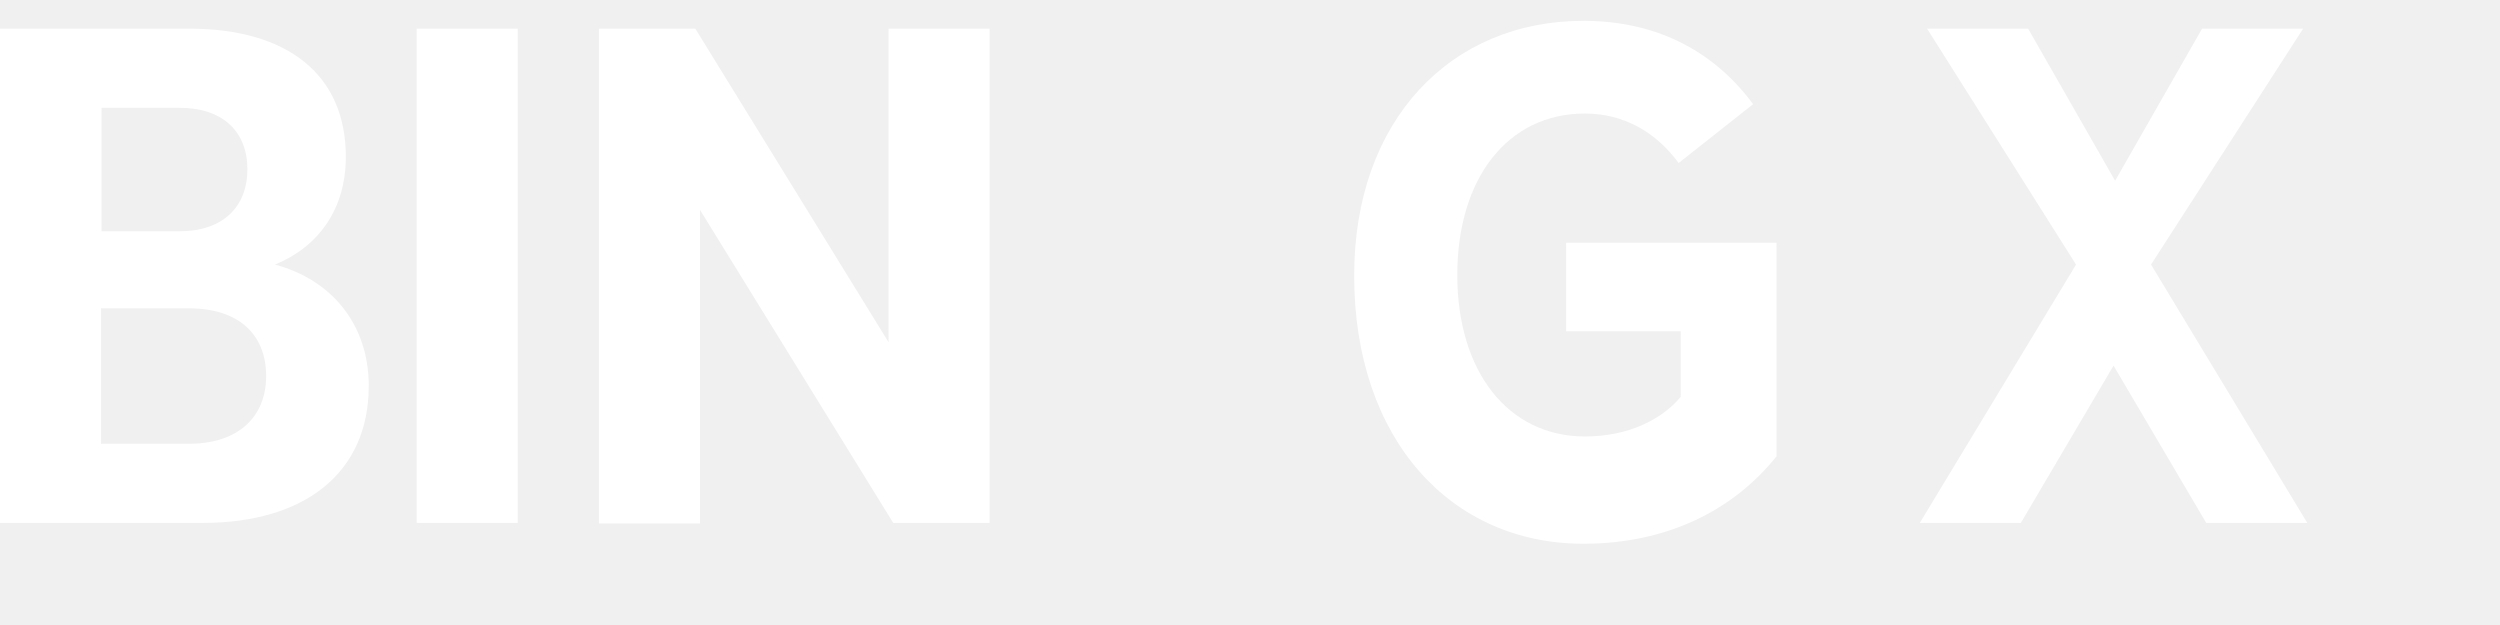
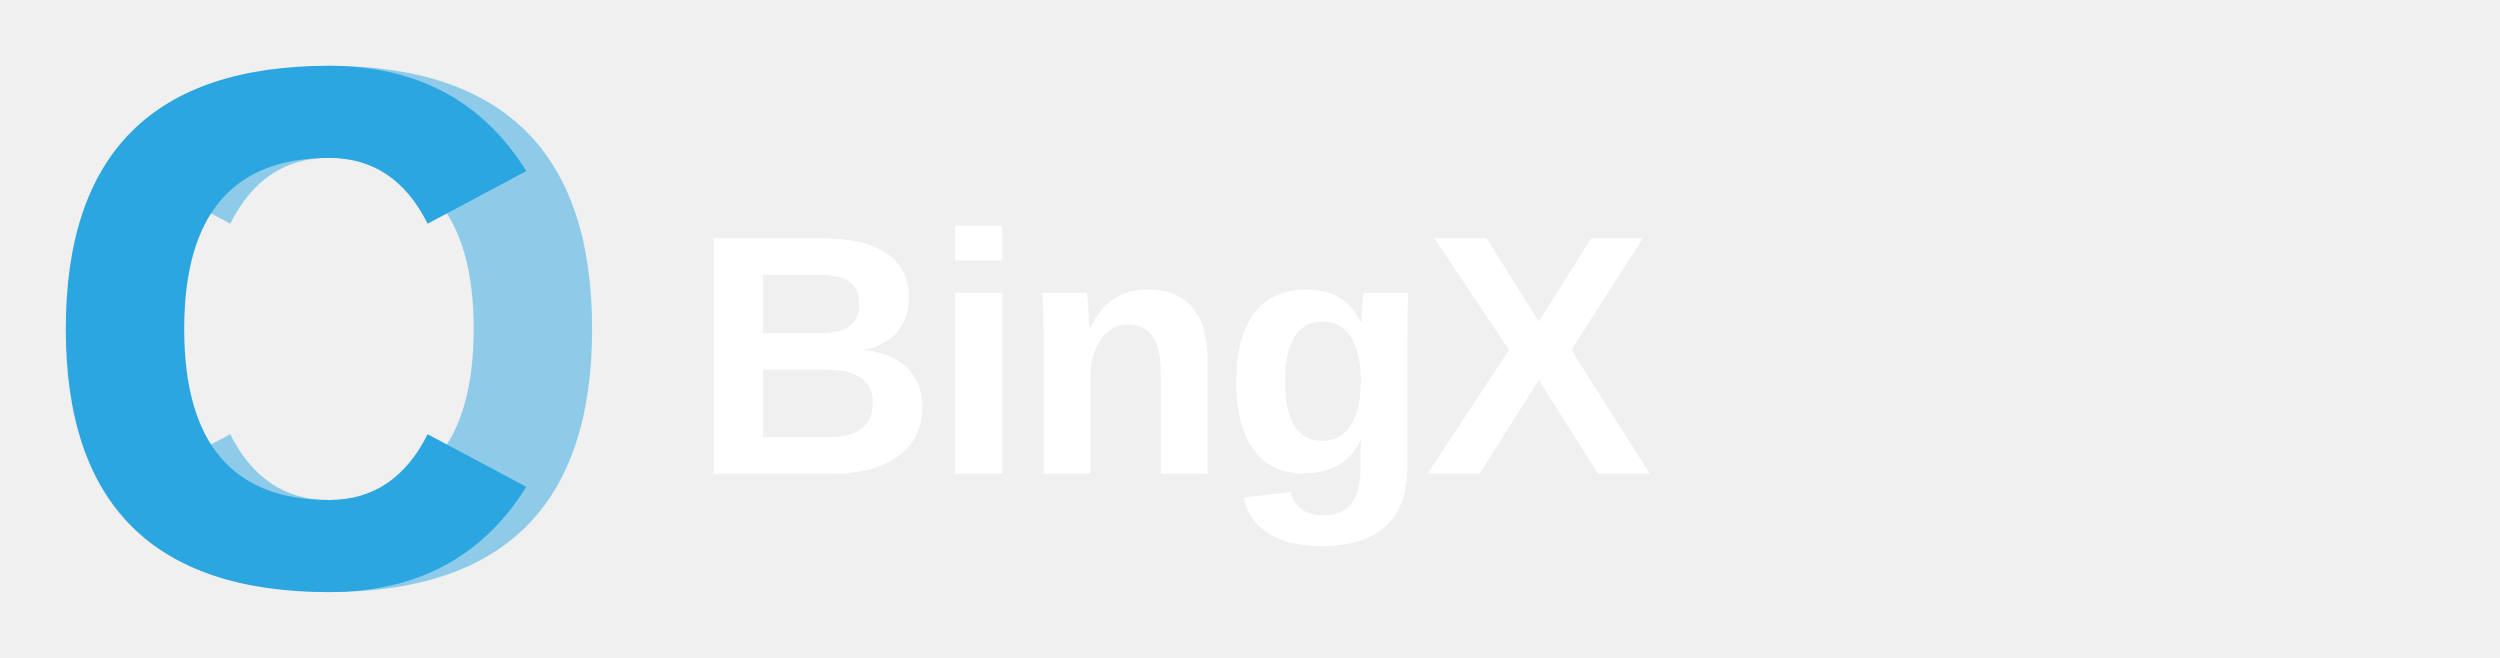
- <svg xmlns="http://www.w3.org/2000/svg" viewBox="0 0 480 120" fill="white">
-   <path d="M0 5.5h36.3c19 0 30.1 8.9 30.1 24.6 0 10.1-5.3 17.3-13.6 20.7 10.8 2.9 18 11.4 18 23.3 0 16.7-12.3 26.3-31.9 26.3H0V5.5zm34.5 38.9c8.3 0 13-4.7 13-11.9s-4.7-11.8-13-11.8h-15v23.7h15zm1.8 40.8c9.5 0 14.8-5.2 14.8-13 0-8-5.3-13-14.8-13H19.4v26h16.9z" />
-   <rect x="80" y="5.5" width="19.4" height="94.9" />
-   <path d="M115 5.5h18.5l37.1 60.2V5.5h19.4V100.4H171.5L134.4 40.3v60.2H115V5.5z" />
-   <path d="M260 52.9C260 23 278.6 4 304 4c14.8 0 25.5 6.4 32.6 16l-14.3 11.3c-4.4-6-10.6-9.5-18-9.5-14.8 0-24.5 12.4-24.5 31s9.8 31 24.5 31c8.3 0 14.7-3.2 18.4-7.6V63.6h-22V46.6h40.4v41c-8.4 10.5-21.2 16.8-37.1 16.8C278.6 104.4 260 84.4 260 52.9z" />
-   <path d="M370 5.5h19.4l16.7 29.2L422.8 5.5h19.4L413 50.8l30 49.6h-19.4l-17.8-30.2L388 100.4h-19.4l30-49.6L370 5.5z" />
+ <svg xmlns="http://www.w3.org/2000/svg" viewBox="0 0 380 100">
+   <g transform="translate(0,0)">
+     <path d="M10 50 Q10 10 50 10 Q70 10 80 26 L65 34 Q60 24 50 24 Q28 24 28 50 Q28 76 50 76 Q60 76 65 66 L80 74 Q70 90 50 90 Q10 90 10 50Z" fill="#2BA6E0" />
+     <path d="M90 50 Q90 10 50 10 Q30 10 20 26 L35 34 Q40 24 50 24 Q72 24 72 50 Q72 76 50 76 Q40 76 35 66 L20 74 Q30 90 50 90 Q90 90 90 50Z" fill="#2BA6E0" opacity="0.5" />
+   </g>
+   <text x="105" y="72" font-family="'SF Pro Display', 'Helvetica Neue', Arial, sans-serif" font-weight="700" font-size="52" fill="white" letter-spacing="-1">BingX</text>
</svg>
